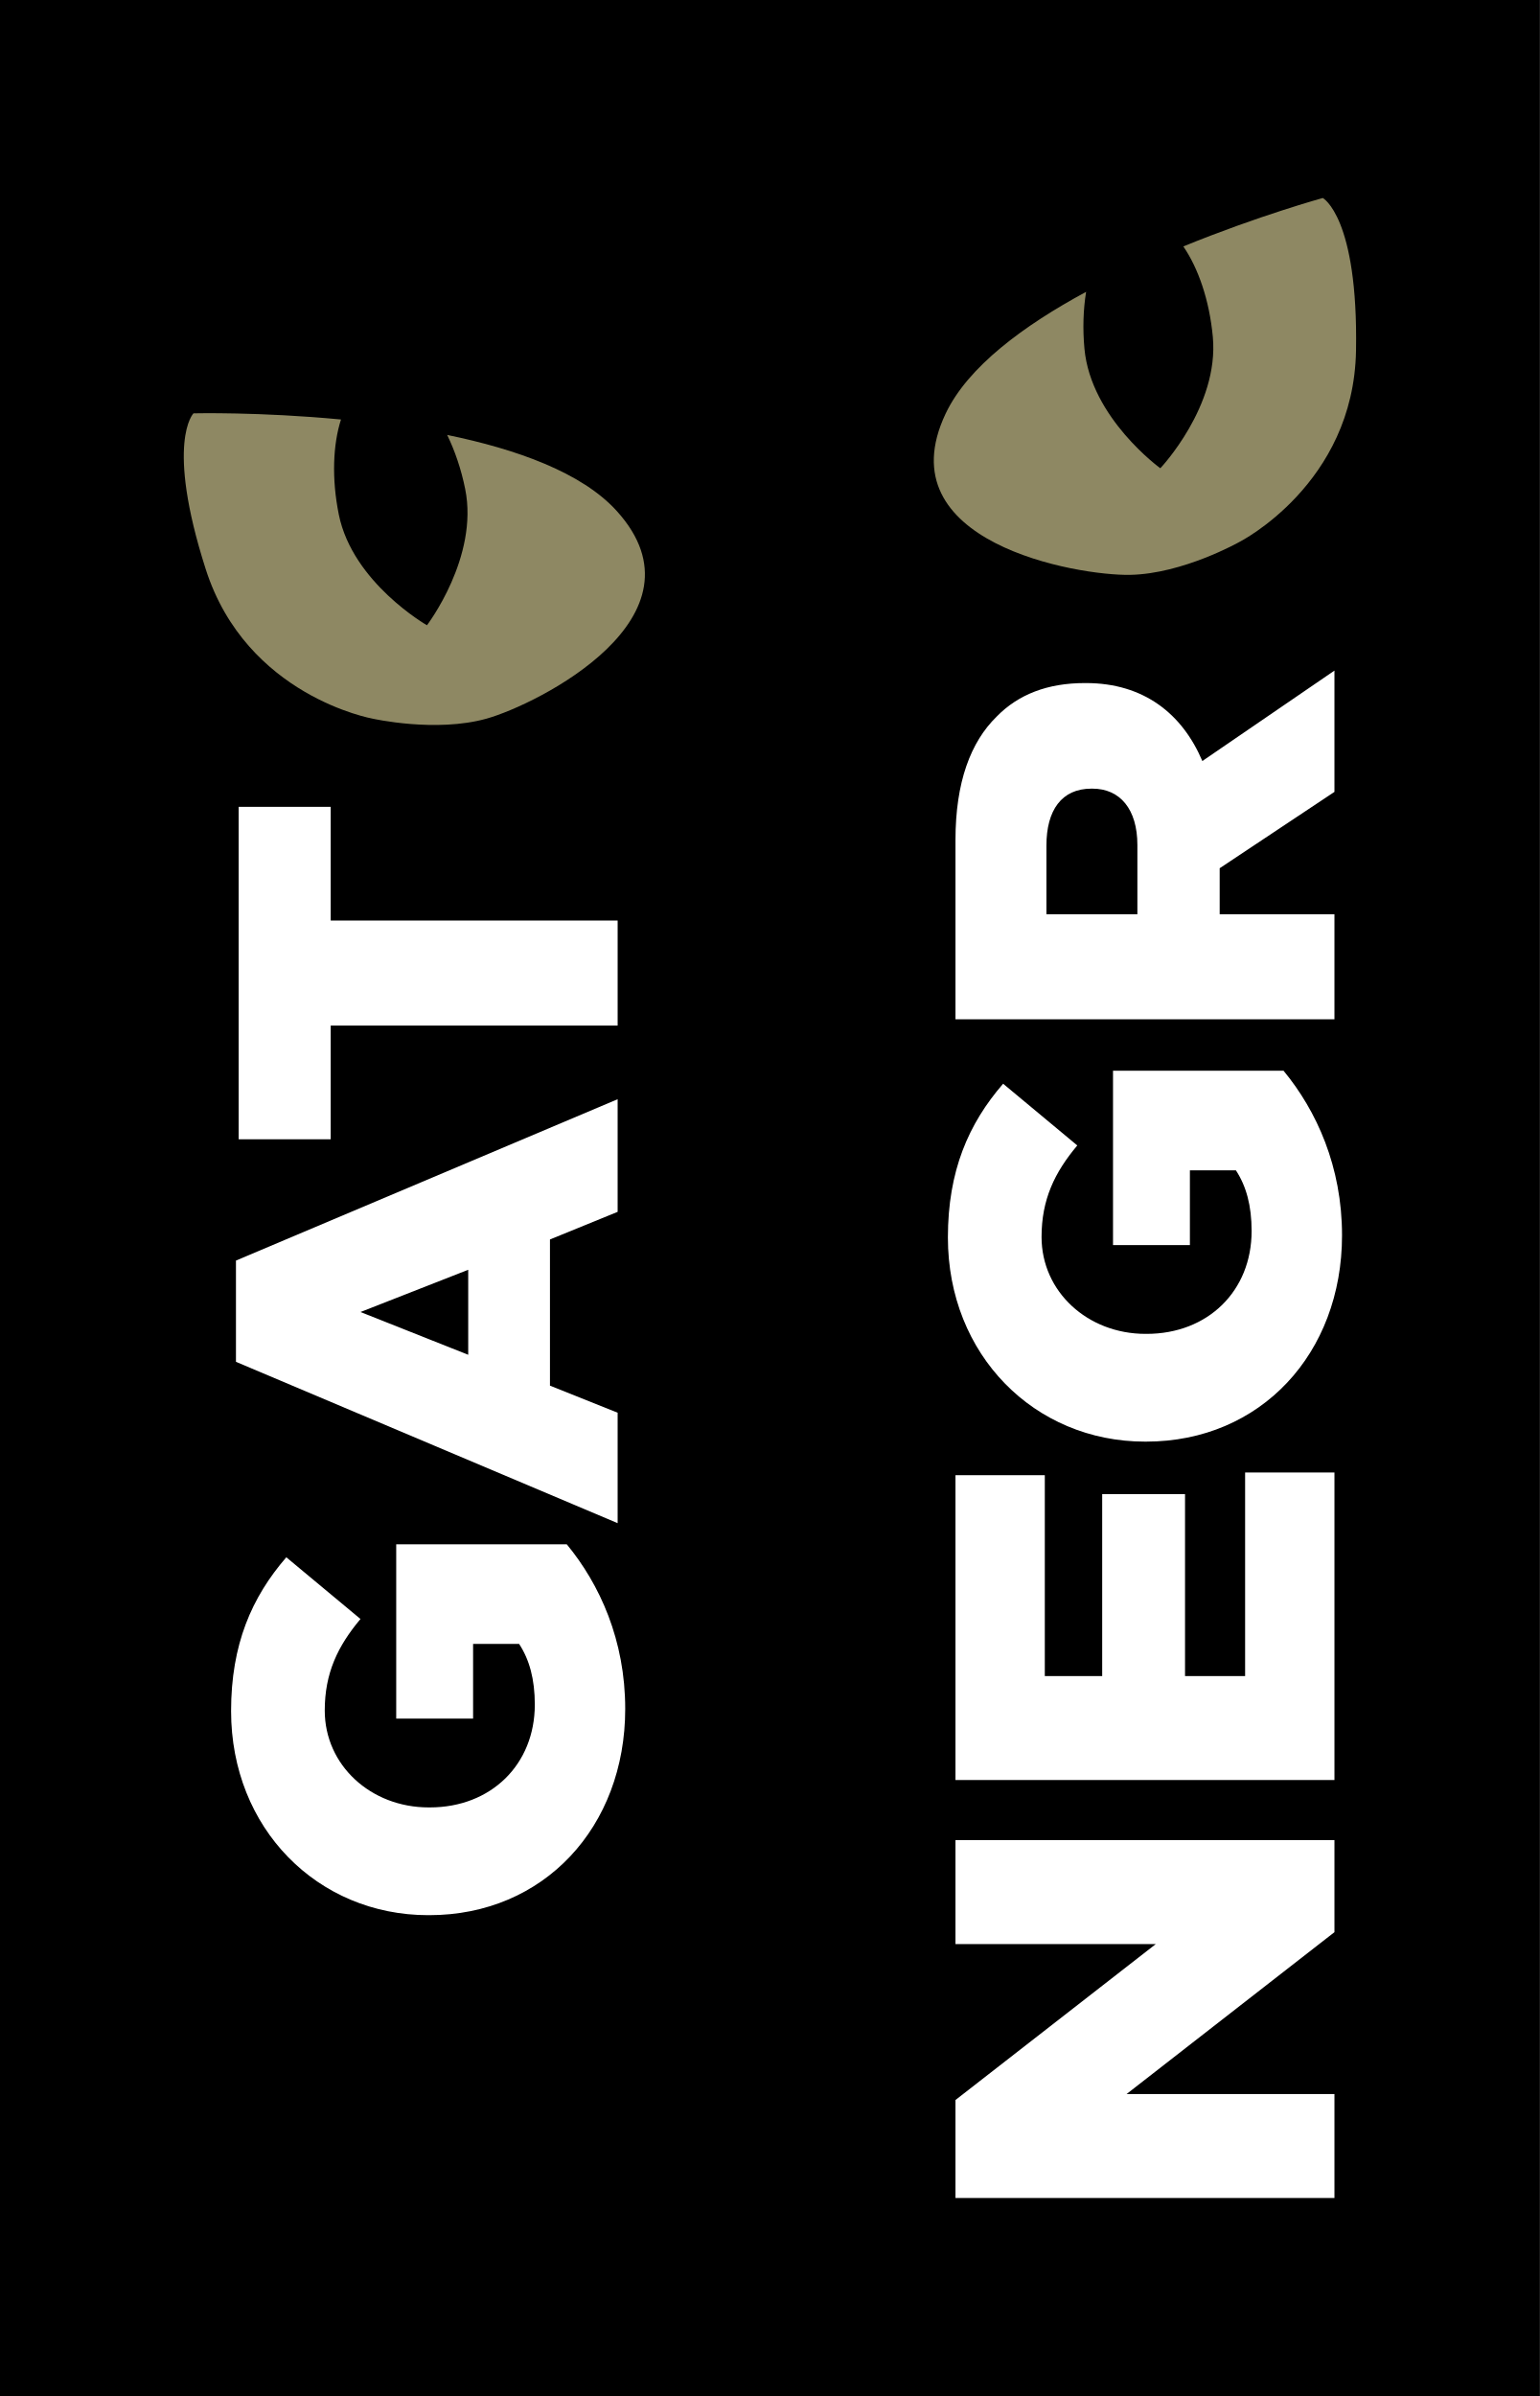
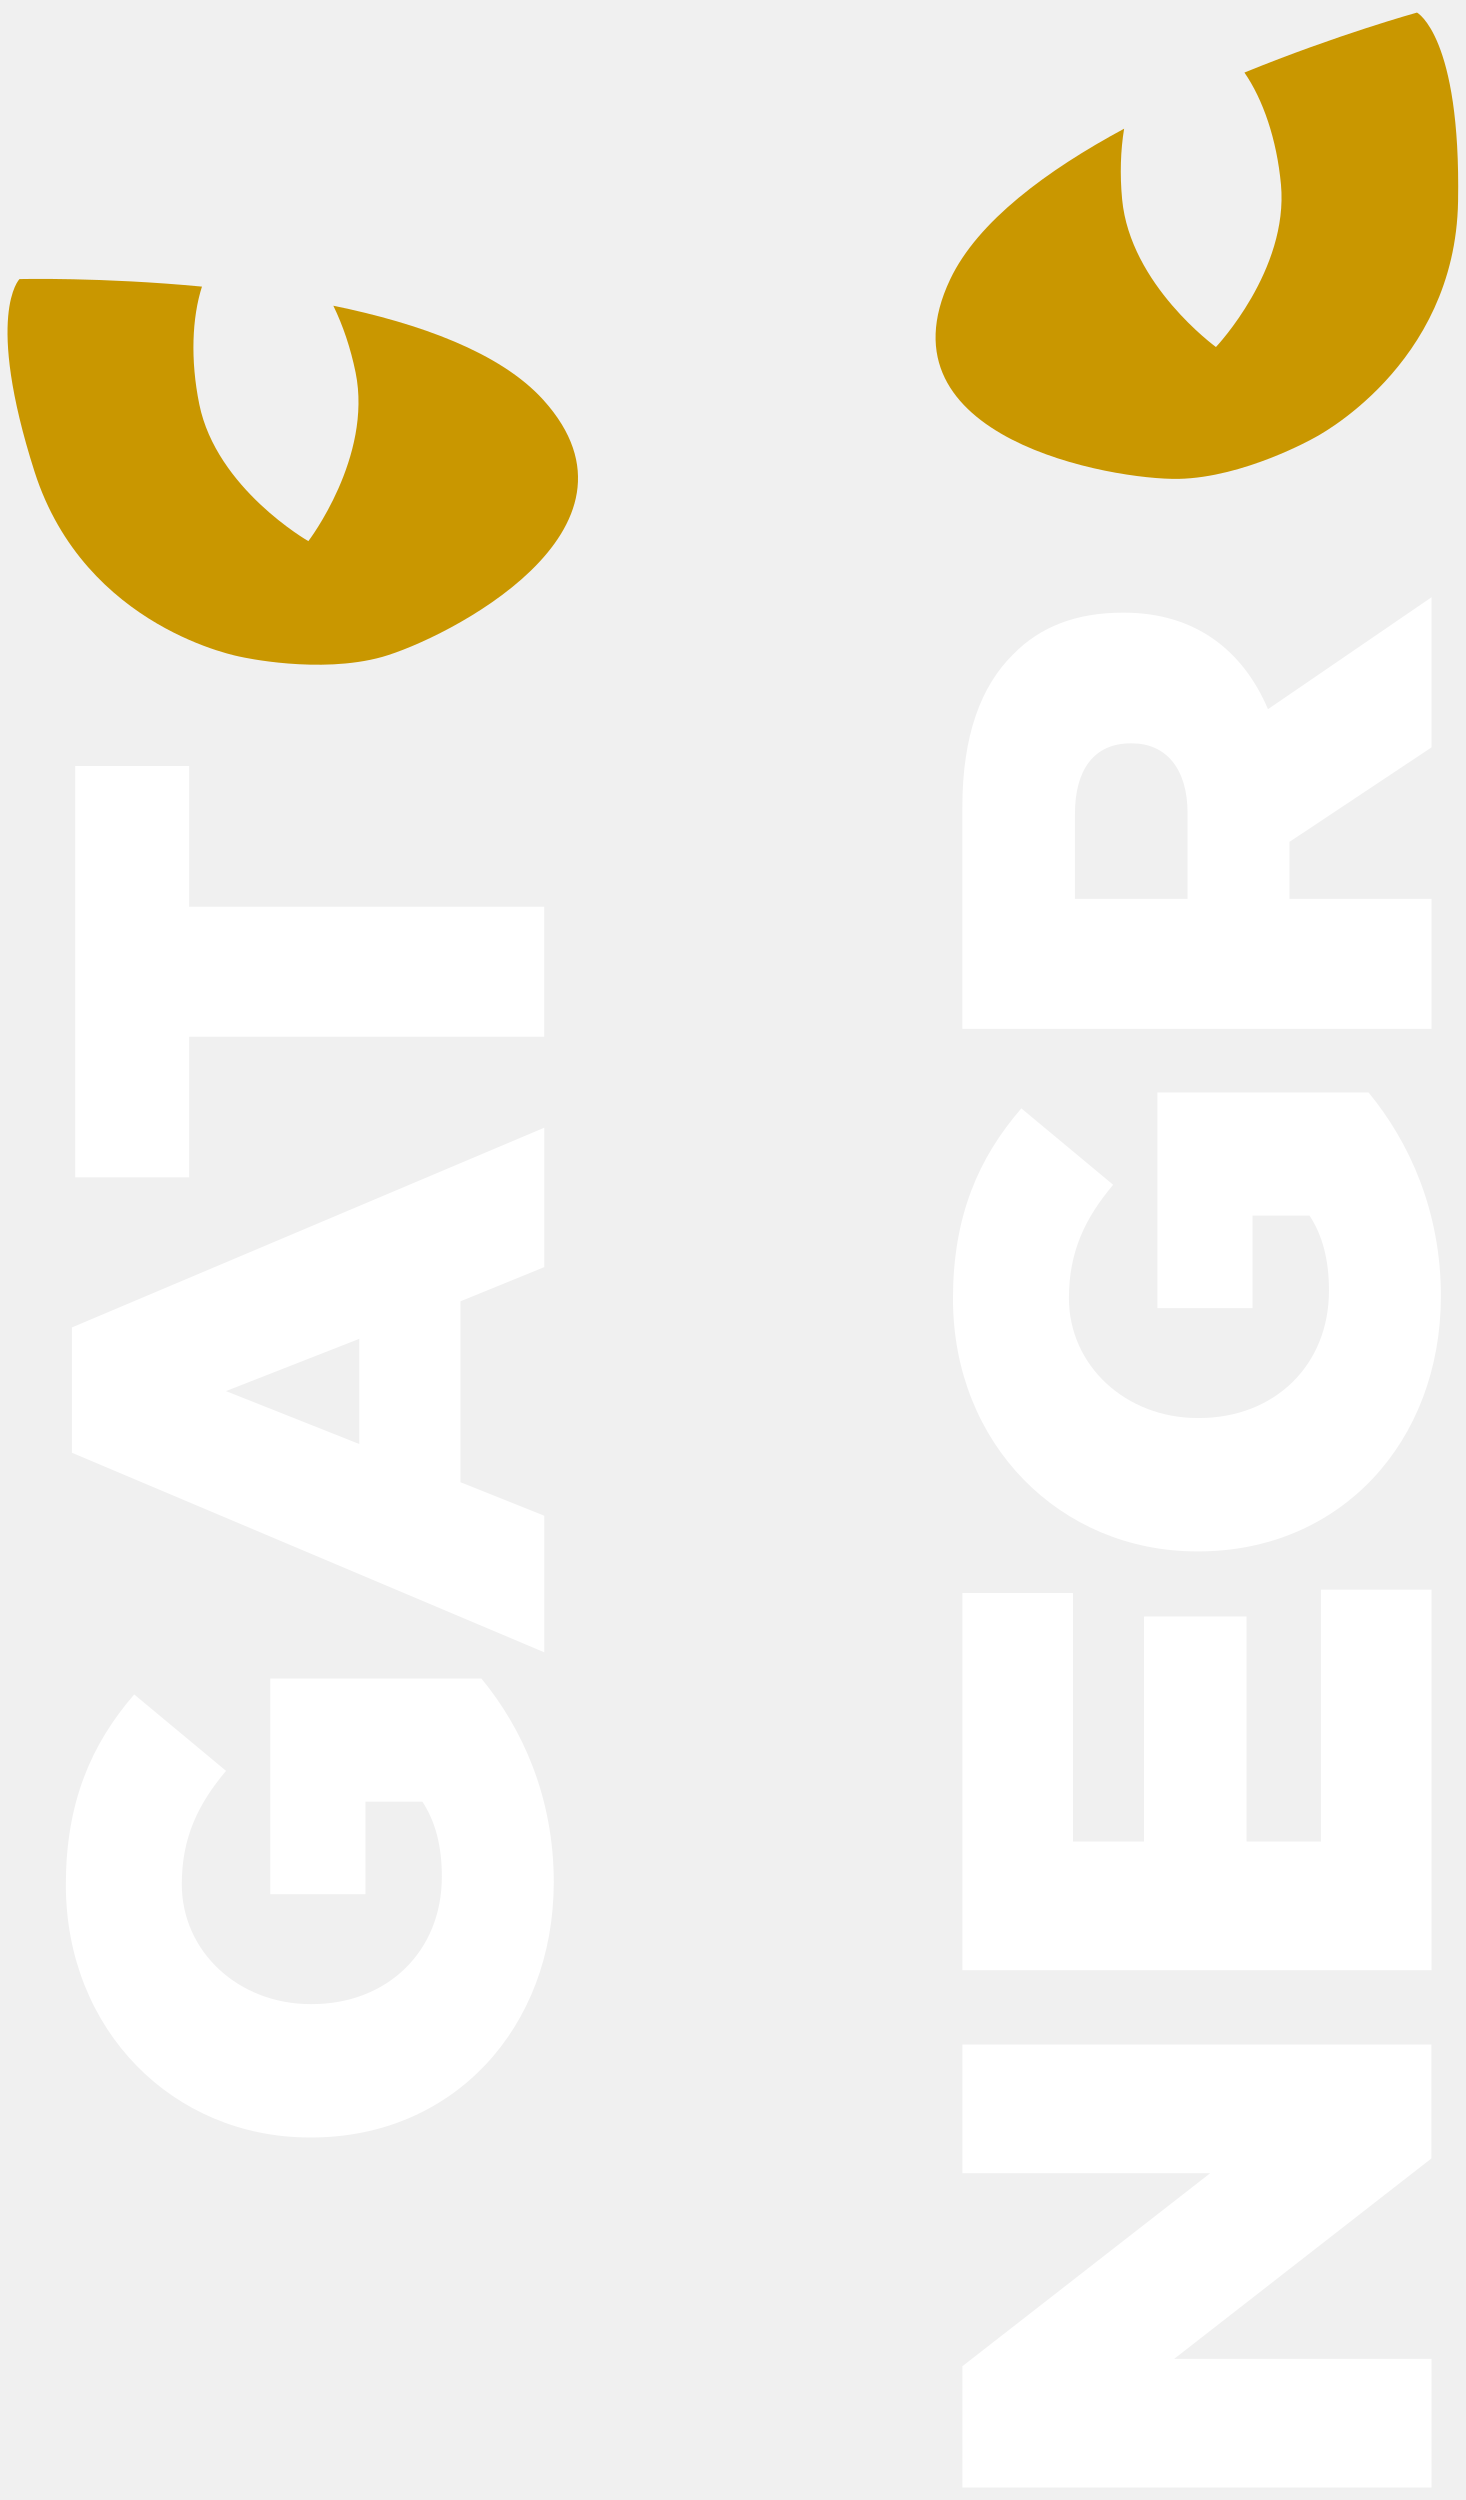
- <svg xmlns="http://www.w3.org/2000/svg" width="959px" height="1492px" version="1.1" xml:space="preserve" style="fill-rule:evenodd;clip-rule:evenodd;stroke-linejoin:round;stroke-miterlimit:2;">
-   <g id="Página-1" transform="matrix(0.887963,0,0,1.381481,0,0)">
-     <rect x="0" y="0" width="1080" height="1080" style="fill:none;" />
-     <clipPath id="_clip1">
-       <rect x="0" y="0" width="1080" height="1080" />
-     </clipPath>
-     <g clip-path="url(#_clip1)">
-       <g id="Capa-1" transform="matrix(4.692388,0,0,3.016086,-2016.976,-1088.686)">
-         <g transform="matrix(-1.031008,0,0,0.766155,1110.65,129.2876)">
-           <rect x="316.243" y="293.646" width="448.918" height="491.608" />
-         </g>
-         <g transform="matrix(1,0,0,1,-3.017374,3.8091)">
-           <g transform="matrix(1,0,0,1,497.0125,587.9428)">
-             <path d="M0,55.428L-0.162,55.428C-16.669,55.428 -29.616,42.482 -29.616,24.922C-29.616,14.97 -26.541,7.93 -21.362,1.942L-10.276,11.166C-13.675,15.212 -15.617,19.258 -15.617,24.841C-15.617,33.014 -8.739,39.325 -0.081,39.325L0.081,39.325C9.225,39.325 15.779,32.933 15.779,23.951C15.779,20.149 14.97,17.236 13.433,14.889L6.555,14.889L6.555,26.055L-4.936,26.055L-4.936,0L20.553,0C25.489,5.988 29.292,14.323 29.292,24.599C29.292,42.239 17.154,55.428 0,55.428" style="fill:white;fill-rule:nonzero;" />
-           </g>
-           <g transform="matrix(1,0,0,1,502.8386,559.2967)">
-             <path d="M0,-12.379L-16.103,-6.067L0,0.325L0,-12.379ZM-34.714,1.377L-34.714,-13.755L22.333,-37.869L22.333,-21.037L12.219,-16.91L12.219,4.937L22.333,8.983L22.333,25.49L-34.714,1.377Z" style="fill:white;fill-rule:nonzero;" />
-           </g>
-           <g transform="matrix(1,0,0,1,482.2859,494.7251)">
-             <path d="M0,15.698L0,32.69L-13.757,32.69L-13.757,-16.992L0,-16.992L0,0L42.886,0L42.886,15.698L0,15.698Z" style="fill:white;fill-rule:nonzero;" />
-           </g>
-           <g transform="matrix(1,0,0,1,575.6658,632.1553)">
-             <path d="M0,53.486L0,38.84L29.939,15.536L0,15.536L0,0L56.643,0L56.643,13.756L25.57,37.95L56.643,37.95L56.643,53.486L0,53.486Z" style="fill:white;fill-rule:nonzero;" />
-           </g>
-           <g transform="matrix(1,0,0,1,575.6658,577.2126)">
-             <path d="M0,45.961L0,0.404L13.352,0.404L13.352,30.425L21.929,30.425L21.929,3.236L34.31,3.236L34.31,30.425L43.291,30.425L43.291,0L56.643,0L56.643,45.961L0,45.961Z" style="fill:white;fill-rule:nonzero;" />
-           </g>
-           <g transform="matrix(1,0,0,1,604.1492,517.1713)">
-             <path d="M0,55.428L-0.162,55.428C-16.669,55.428 -29.616,42.482 -29.616,24.922C-29.616,14.97 -26.541,7.929 -21.362,1.941L-10.276,11.166C-13.675,15.212 -15.617,19.258 -15.617,24.842C-15.617,33.014 -8.739,39.325 -0.081,39.325L0.081,39.325C9.225,39.325 15.779,32.933 15.779,23.951C15.779,20.149 14.97,17.236 13.433,14.888L6.555,14.888L6.555,26.055L-4.936,26.055L-4.936,0L20.553,0C25.489,5.987 29.292,14.322 29.292,24.599C29.292,42.239 17.154,55.428 0,55.428" style="fill:white;fill-rule:nonzero;" />
-           </g>
-           <g transform="matrix(1,0,0,1,602.8543,483.4279)">
-             <path d="M0,0C0,-5.341 -2.589,-8.415 -6.716,-8.415L-6.878,-8.415C-11.328,-8.415 -13.594,-5.179 -13.594,0.081L-13.594,10.357L0,10.357L0,0ZM-27.188,26.056L-27.188,-0.729C-27.188,-9.387 -24.923,-15.374 -21.038,-19.178C-17.802,-22.495 -13.432,-24.194 -7.849,-24.194L-7.687,-24.194C0.972,-24.194 6.717,-19.582 9.71,-12.542L29.454,-26.056L29.454,-7.93L12.3,3.479L12.3,10.357L29.454,10.357L29.454,26.056L-27.188,26.056Z" style="fill:white;fill-rule:nonzero;" />
-           </g>
-           <g transform="matrix(1,0,0,1,525.0471,451.8411)">
-             <path d="M0,-18.316C-5.202,-24.071 -14.998,-27.565 -25.353,-29.689C-24.204,-27.325 -23.264,-24.59 -22.661,-21.606C-20.601,-11.417 -28.374,-1.247 -28.374,-1.247C-28.374,-1.247 -39.488,-7.597 -41.549,-17.786C-42.638,-23.171 -42.426,-28.243 -41.224,-31.997C-53.395,-33.157 -63.271,-32.917 -63.271,-32.917C-63.271,-32.917 -67.53,-28.658 -61.446,-9.64C-55.362,9.378 -36.503,12.711 -36.503,12.711C-36.503,12.711 -27.073,14.841 -19.468,12.711C-11.863,10.582 14.297,-2.498 0,-18.316" style="fill:rgb(142,136,99);fill-rule:nonzero;" />
-           </g>
-           <g transform="matrix(1,0,0,1,574.1941,410.9905)">
-             <path d="M0,7.976C3.321,0.965 11.694,-5.205 20.996,-10.224C20.578,-7.629 20.467,-4.74 20.75,-1.708C21.715,8.642 32.09,16.139 32.09,16.139C32.09,16.139 40.901,6.853 39.937,-3.497C39.426,-8.968 37.762,-13.763 35.528,-17.011C46.847,-21.631 56.373,-24.25 56.373,-24.25C56.373,-24.25 61.68,-21.4 61.338,-1.435C60.996,18.529 43.899,27.16 43.899,27.16C43.899,27.16 35.483,31.918 27.588,32.072C19.692,32.226 -9.129,27.245 0,7.976" style="fill:rgb(142,136,99);fill-rule:nonzero;" />
-           </g>
-         </g>
-       </g>
+ <svg xmlns="http://www.w3.org/2000/svg" version="1.1" id="Capa_1" x="0px" y="0px" viewBox="0 0 874.6 1492" style="enable-background:new 0 0 874.6 1492;" xml:space="preserve">
+   <style type="text/css">
+ 	.st0{fill:#FFFFFF;}
+ 	.st1{fill:#C99700;}
+ </style>
+   <g transform="matrix(1,0,0,1,-3.017374,3.8091)">
+     <g transform="matrix(1,0,0,1,497.0125,587.9428)">
+       <path class="st0" d="M-308.3,683.9h-0.8c-81.6,0-145.6-64-145.6-150.8c0-49.2,15.2-84,40.8-113.6l54.8,45.6    c-16.8,20-26.4,40-26.4,67.6c0,40.4,34,71.6,76.8,71.6h0.8c45.2,0,77.6-31.6,77.6-76c0-18.8-4-33.2-11.6-44.8h-34v55.2h-56.8V410    h126c24.4,29.6,43.2,70.8,43.2,121.6C-163.6,618.7-223.6,683.9-308.3,683.9" />
+     </g>
+     <g transform="matrix(1,0,0,1,502.8386,559.2967)">
+       <path class="st0" d="M-285.4,235.9l-79.6,31.2l79.6,31.6V235.9z M-456.9,303.9v-74.8L-175,109.9v83.2l-50,20.4v108l50,20V423    L-456.9,303.9z" />
+     </g>
+     <g transform="matrix(1,0,0,1,482.2859,494.7251)">
+       <path class="st0" d="M-366.4,120.1v84h-68V-41.4h68v84h211.9v77.6H-366.4z" />
+     </g>
+     <g transform="matrix(1,0,0,1,575.6658,632.1553)">
+       <path class="st0" d="M1.7,848.6v-72.4L149.6,661H1.7v-76.8h279.9v68L128.1,771.8h153.6v76.8H1.7z" />
+     </g>
+     <g transform="matrix(1,0,0,1,575.6658,577.2126)">
+       <path class="st0" d="M1.7,594.8V369.7h66V518h42.4V383.7h61.2V518h44.4V367.7h66v227.1H1.7z" />
+     </g>
+     <g transform="matrix(1,0,0,1,604.1492,517.1713)">
+       <path class="st0" d="M114,404.9h-0.8c-81.6,0-145.6-64-145.6-150.8c0-49.2,15.2-84,40.8-113.6l54.8,45.6    c-16.8,20-26.4,40-26.4,67.6c0,40.4,34,71.6,76.8,71.6h0.8c45.2,0,77.6-31.6,77.6-76c0-18.8-4-33.2-11.6-44.8h-34v55.2H89.6V131    h126c24.4,29.6,43.2,70.8,43.2,121.6C258.7,339.8,198.7,404.9,114,404.9" />
+     </g>
+     <g transform="matrix(1,0,0,1,602.8543,483.4279)">
+       <path class="st0" d="M108.9-2c0-26.4-12.8-41.6-33.2-41.6h-0.8c-22,0-33.2,16-33.2,42v50.8h67.2V-2z M-25.5,126.8V-5.6    c0-42.8,11.2-72.4,30.4-91.2c16-16.4,37.6-24.8,65.2-24.8h0.8c42.8,0,71.2,22.8,86,57.6l97.6-66.8v89.6l-84.8,56.4v34h84.8v77.6    H-25.5z" />
+     </g>
+     <g transform="matrix(1,0,0,1,525.0471,451.8411)">
+       <path class="st1" d="M-197.8-217c-25.7-28.4-74.1-45.7-125.3-56.2c5.7,11.7,10.3,25.2,13.3,39.9c10.2,50.4-28.2,100.6-28.2,100.6    s-54.9-31.4-65.1-81.7c-5.4-26.6-4.3-51.7,1.6-70.2c-60.1-5.7-108.9-4.5-108.9-4.5s-21,21,9,115c30.1,94,123.3,110.5,123.3,110.5    s46.6,10.5,84.2,0C-256.5-74.2-127.2-138.8-197.8-217" />
+     </g>
+     <g transform="matrix(1,0,0,1,574.1941,410.9905)">
+       <path class="st1" d="M-4.1-248.1c16.4-34.6,57.8-65.1,103.8-89.9c-2.1,12.8-2.6,27.1-1.2,42.1c4.8,51.1,56,88.2,56,88.2    s43.5-45.9,38.8-97c-2.5-27-10.7-50.7-21.8-66.8c55.9-22.8,103-35.8,103-35.8s26.2,14.1,24.5,112.7    c-1.7,98.7-86.2,141.3-86.2,141.3s-41.6,23.5-80.6,24.3C93.2-128.3-49.2-152.9-4.1-248.1" />
    </g>
  </g>
</svg>
